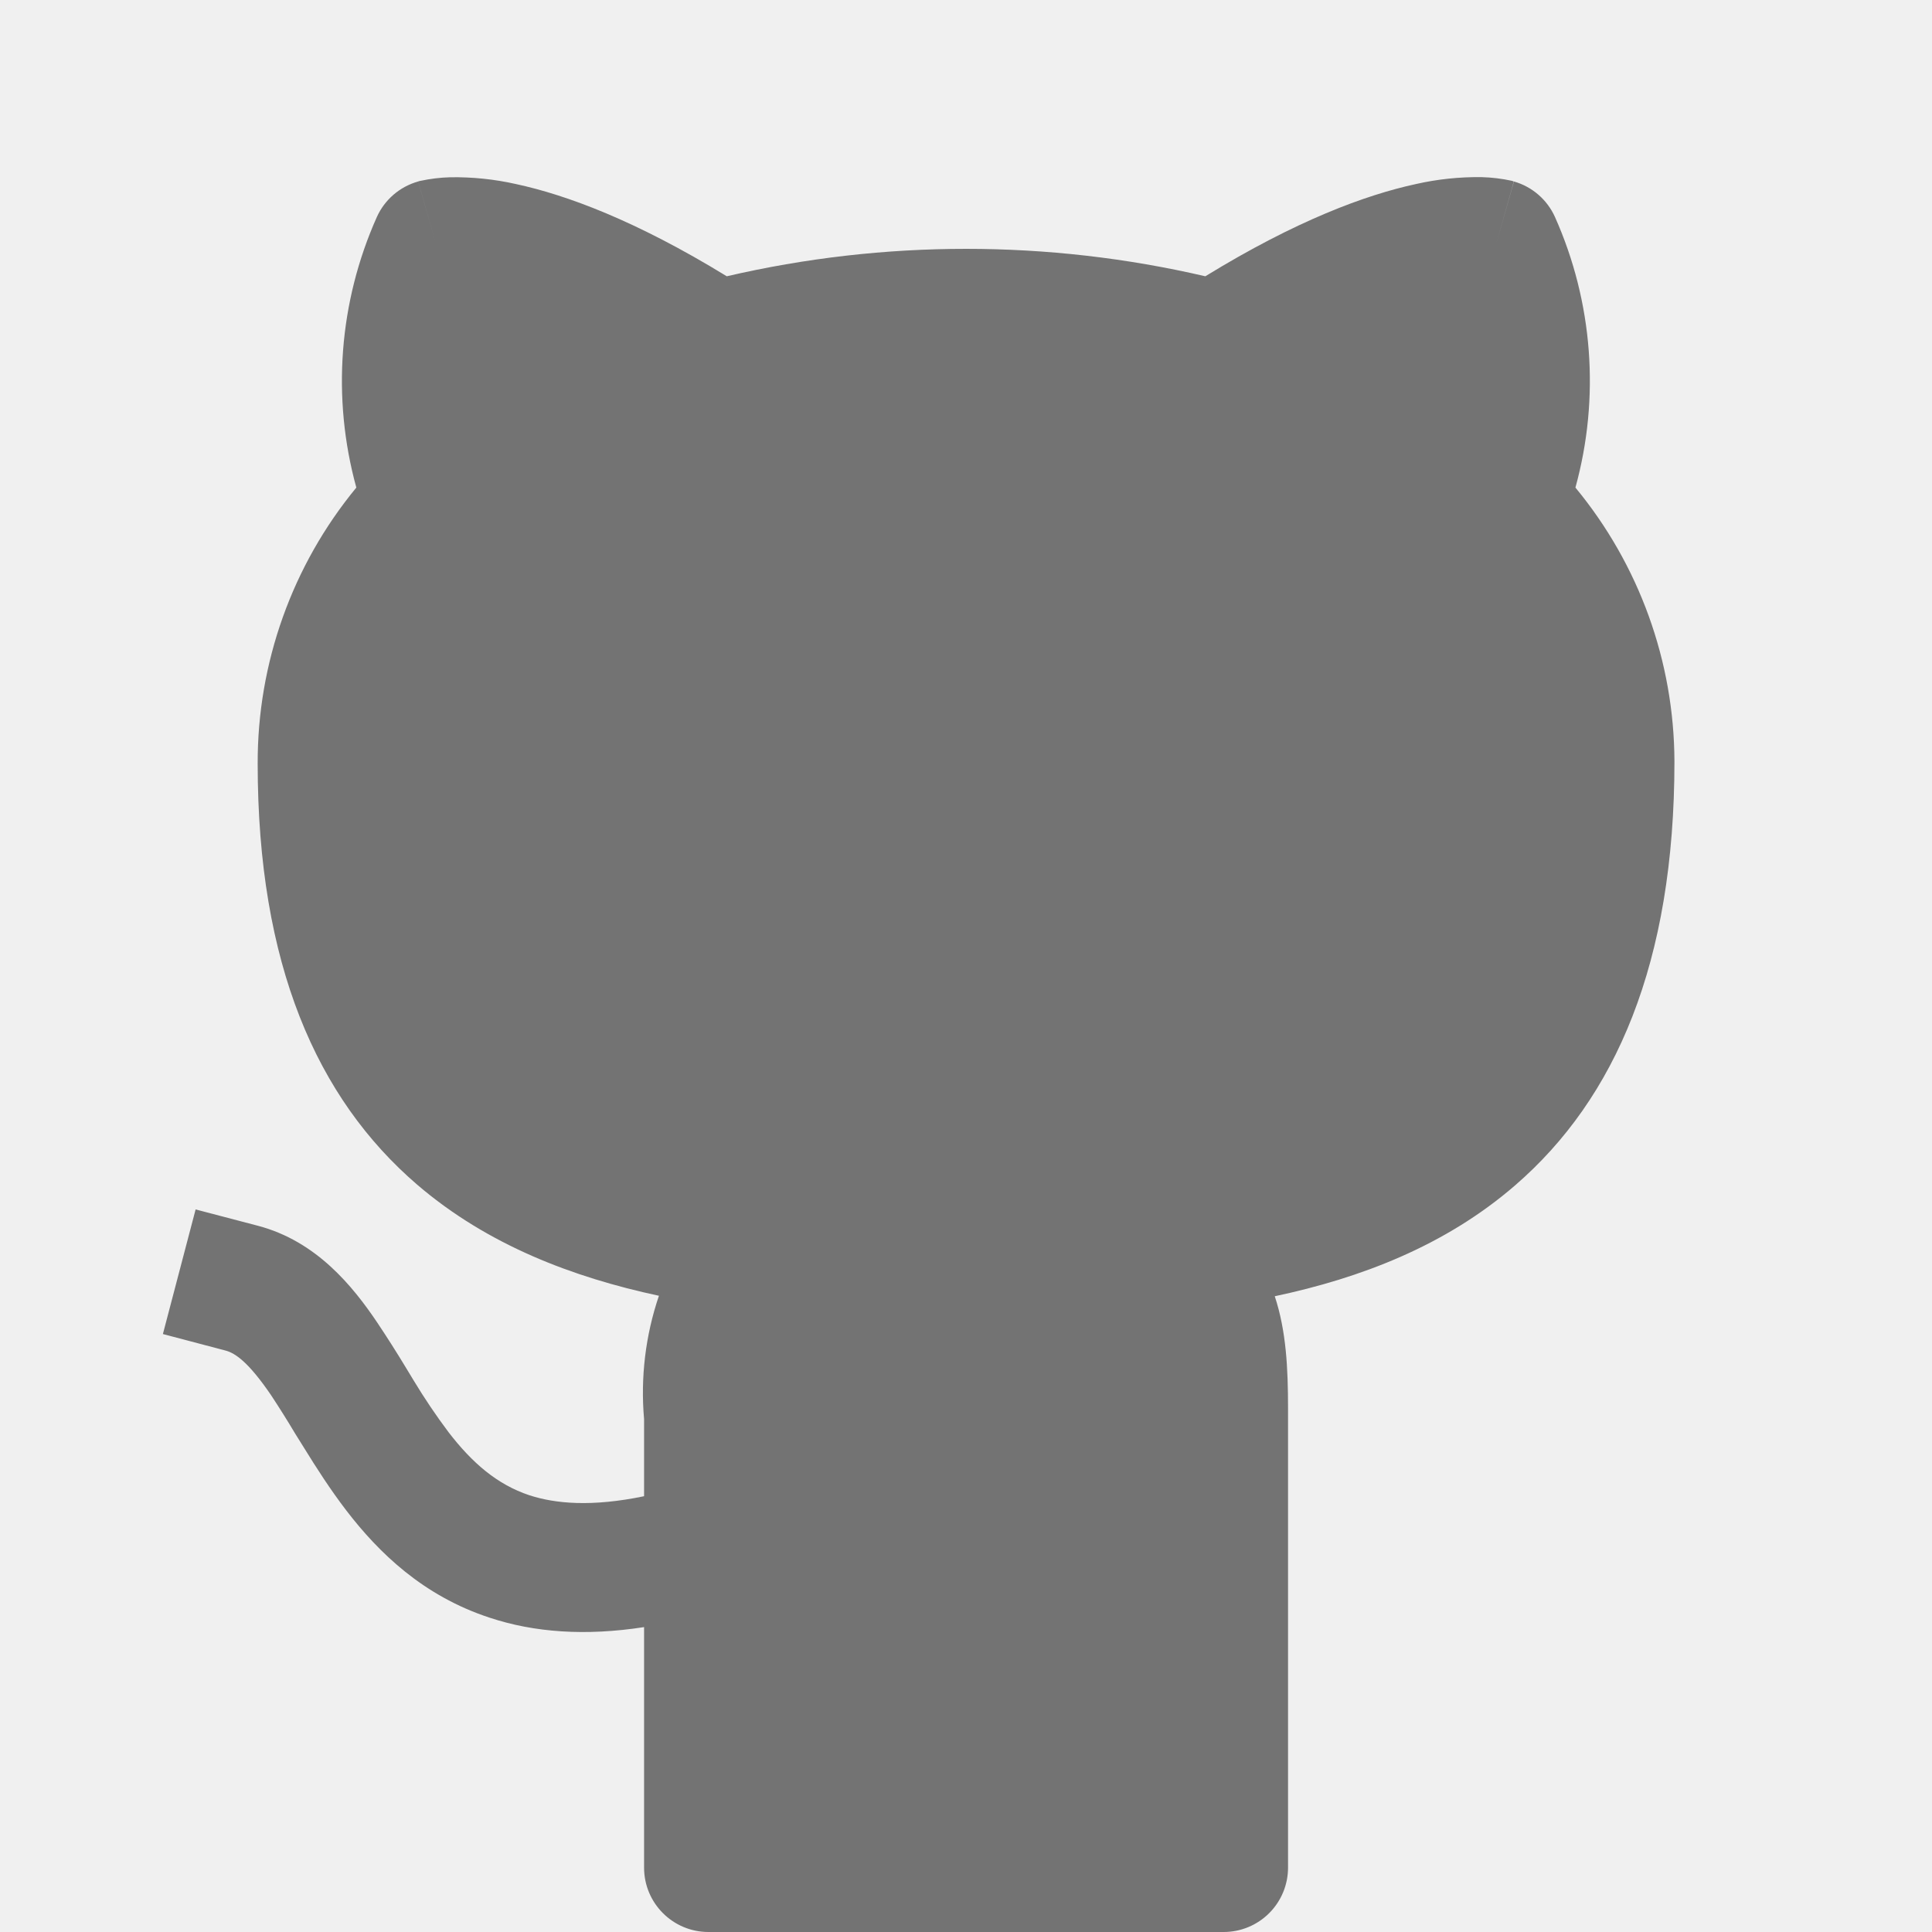
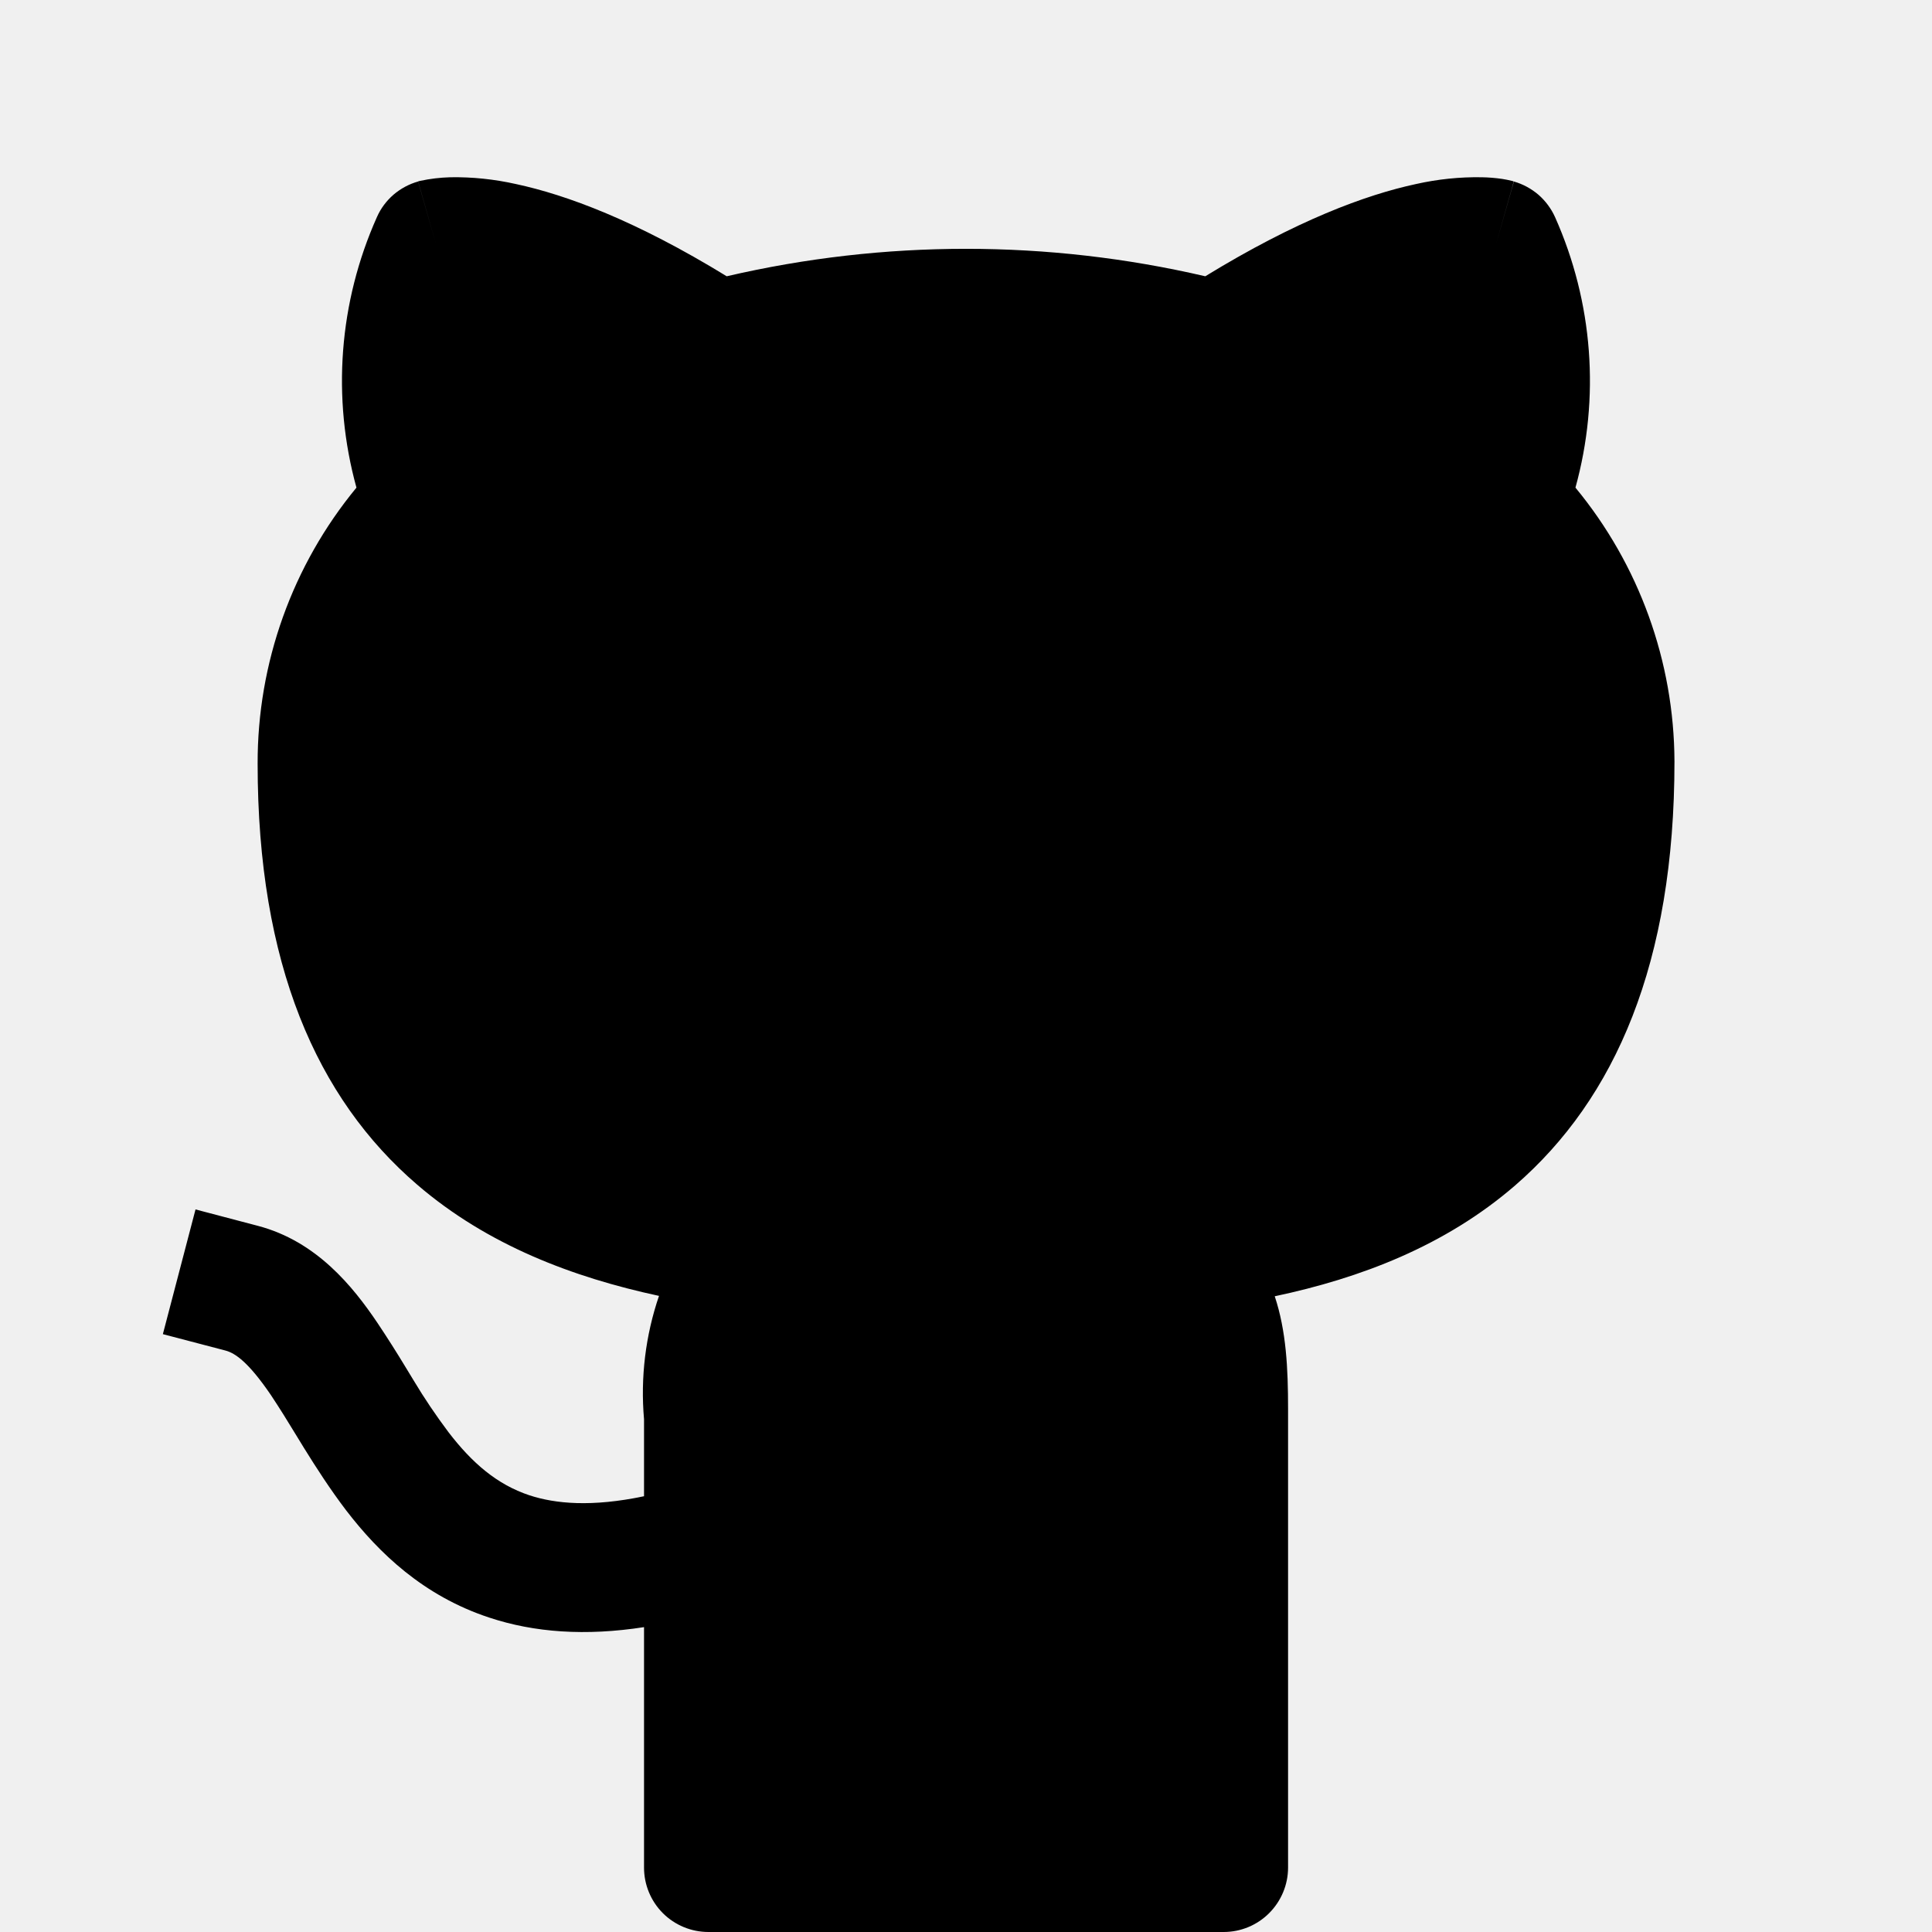
- <svg xmlns="http://www.w3.org/2000/svg" width="16" height="16" fill="none" viewBox="0 0 16 16">
-   <g clip-path="url(#a)">
-     <path fill="#737373" d="M9.982 2.288a8.756 8.756 0 0 0-3.963 0c-.754-.462-1.329-.674-1.747-.764a2.315 2.315 0 0 0-.544-.056 1.342 1.342 0 0 0-.247.03l-.01.002-.005.002h-.003l.146.513-.146-.512a.533.533 0 0 0-.342.294 3.328 3.328 0 0 0-.17 2.241 3.578 3.578 0 0 0-.817 2.287c0 1.657.488 2.77 1.321 3.486.584.501 1.292.768 2.002.92a2.496 2.496 0 0 0-.123 1.022v.638c-.434.09-.735.062-.95-.008-.267-.089-.473-.267-.67-.523a5.118 5.118 0 0 1-.289-.429l-.06-.099a9.772 9.772 0 0 0-.24-.378c-.202-.3-.503-.675-.99-.803l-.515-.135-.271 1.032.516.136c.085.021.196.101.379.369.07.106.137.213.202.322l.073.117c.1.162.215.342.349.517.27.352.637.707 1.184.887.373.124.797.154 1.282.079v1.992a.533.533 0 0 0 .533.533h4.267a.533.533 0 0 0 .533-.534v-3.8c0-.336-.015-.644-.11-.931.707-.15 1.41-.416 1.99-.918.833-.72 1.32-1.845 1.32-3.511v-.001a3.578 3.578 0 0 0-.82-2.267 3.328 3.328 0 0 0-.169-2.24.533.533 0 0 0-.34-.295l-.146.512c.146-.512.145-.512.144-.512l-.002-.001-.005-.002-.01-.003a1.344 1.344 0 0 0-.248-.03 2.318 2.318 0 0 0-.544.057c-.417.09-.992.302-1.745.764Z" />
-   </g>
-   <defs>
-     <clipPath id="a">
-       <path fill="#fff" d="M0 0h16v16H0z" />
-     </clipPath>
-   </defs>
+ <svg xmlns="http://www.w3.org/2000/svg" width="20" height="20" viewBox="0 0 20 20" fill="none">
+   <path d="M12.477 2.86C10.848 2.481 9.153 2.481 7.523 2.86C6.582 2.283 5.863 2.017 5.34 1.905C5.117 1.855 4.889 1.831 4.66 1.835C4.556 1.838 4.453 1.85 4.351 1.872L4.338 1.875L4.332 1.877H4.328L4.511 2.519L4.328 1.879C4.235 1.905 4.148 1.952 4.074 2.015C4 2.079 3.941 2.158 3.902 2.247C3.508 3.128 3.433 4.118 3.69 5.048C3.026 5.853 2.664 6.864 2.667 7.907C2.667 9.977 3.278 11.37 4.319 12.264C5.048 12.891 5.934 13.224 6.822 13.415C6.682 13.825 6.629 14.26 6.667 14.692V15.489C6.124 15.603 5.748 15.567 5.48 15.479C5.146 15.368 4.888 15.146 4.642 14.825C4.513 14.653 4.392 14.474 4.282 14.29L4.206 14.165C4.11 14.006 4.01 13.848 3.907 13.694C3.654 13.319 3.278 12.85 2.67 12.69L2.024 12.52L1.686 13.811L2.331 13.98C2.438 14.007 2.576 14.107 2.804 14.441C2.892 14.574 2.976 14.708 3.058 14.844L3.148 14.991C3.274 15.194 3.418 15.418 3.584 15.636C3.922 16.076 4.382 16.52 5.064 16.745C5.531 16.9 6.062 16.938 6.667 16.844V19.334C6.667 19.51 6.737 19.68 6.862 19.805C6.987 19.93 7.157 20 7.334 20H12.667C12.844 20 13.013 19.93 13.138 19.805C13.263 19.68 13.334 19.51 13.334 19.334V14.583C13.334 14.163 13.315 13.777 13.196 13.419C14.08 13.232 14.959 12.899 15.684 12.272C16.724 11.371 17.334 9.965 17.334 7.883V7.881C17.33 6.847 16.968 5.846 16.309 5.048C16.566 4.118 16.491 3.129 16.098 2.248C16.058 2.159 15.999 2.08 15.926 2.016C15.852 1.953 15.766 1.906 15.672 1.879L15.489 2.519C15.672 1.879 15.671 1.879 15.669 1.879L15.667 1.877L15.662 1.875L15.649 1.872C15.617 1.864 15.583 1.857 15.55 1.852C15.48 1.842 15.409 1.836 15.339 1.835C15.11 1.831 14.882 1.855 14.659 1.905C14.137 2.017 13.419 2.283 12.477 2.86Z" fill="black" />
</svg>
